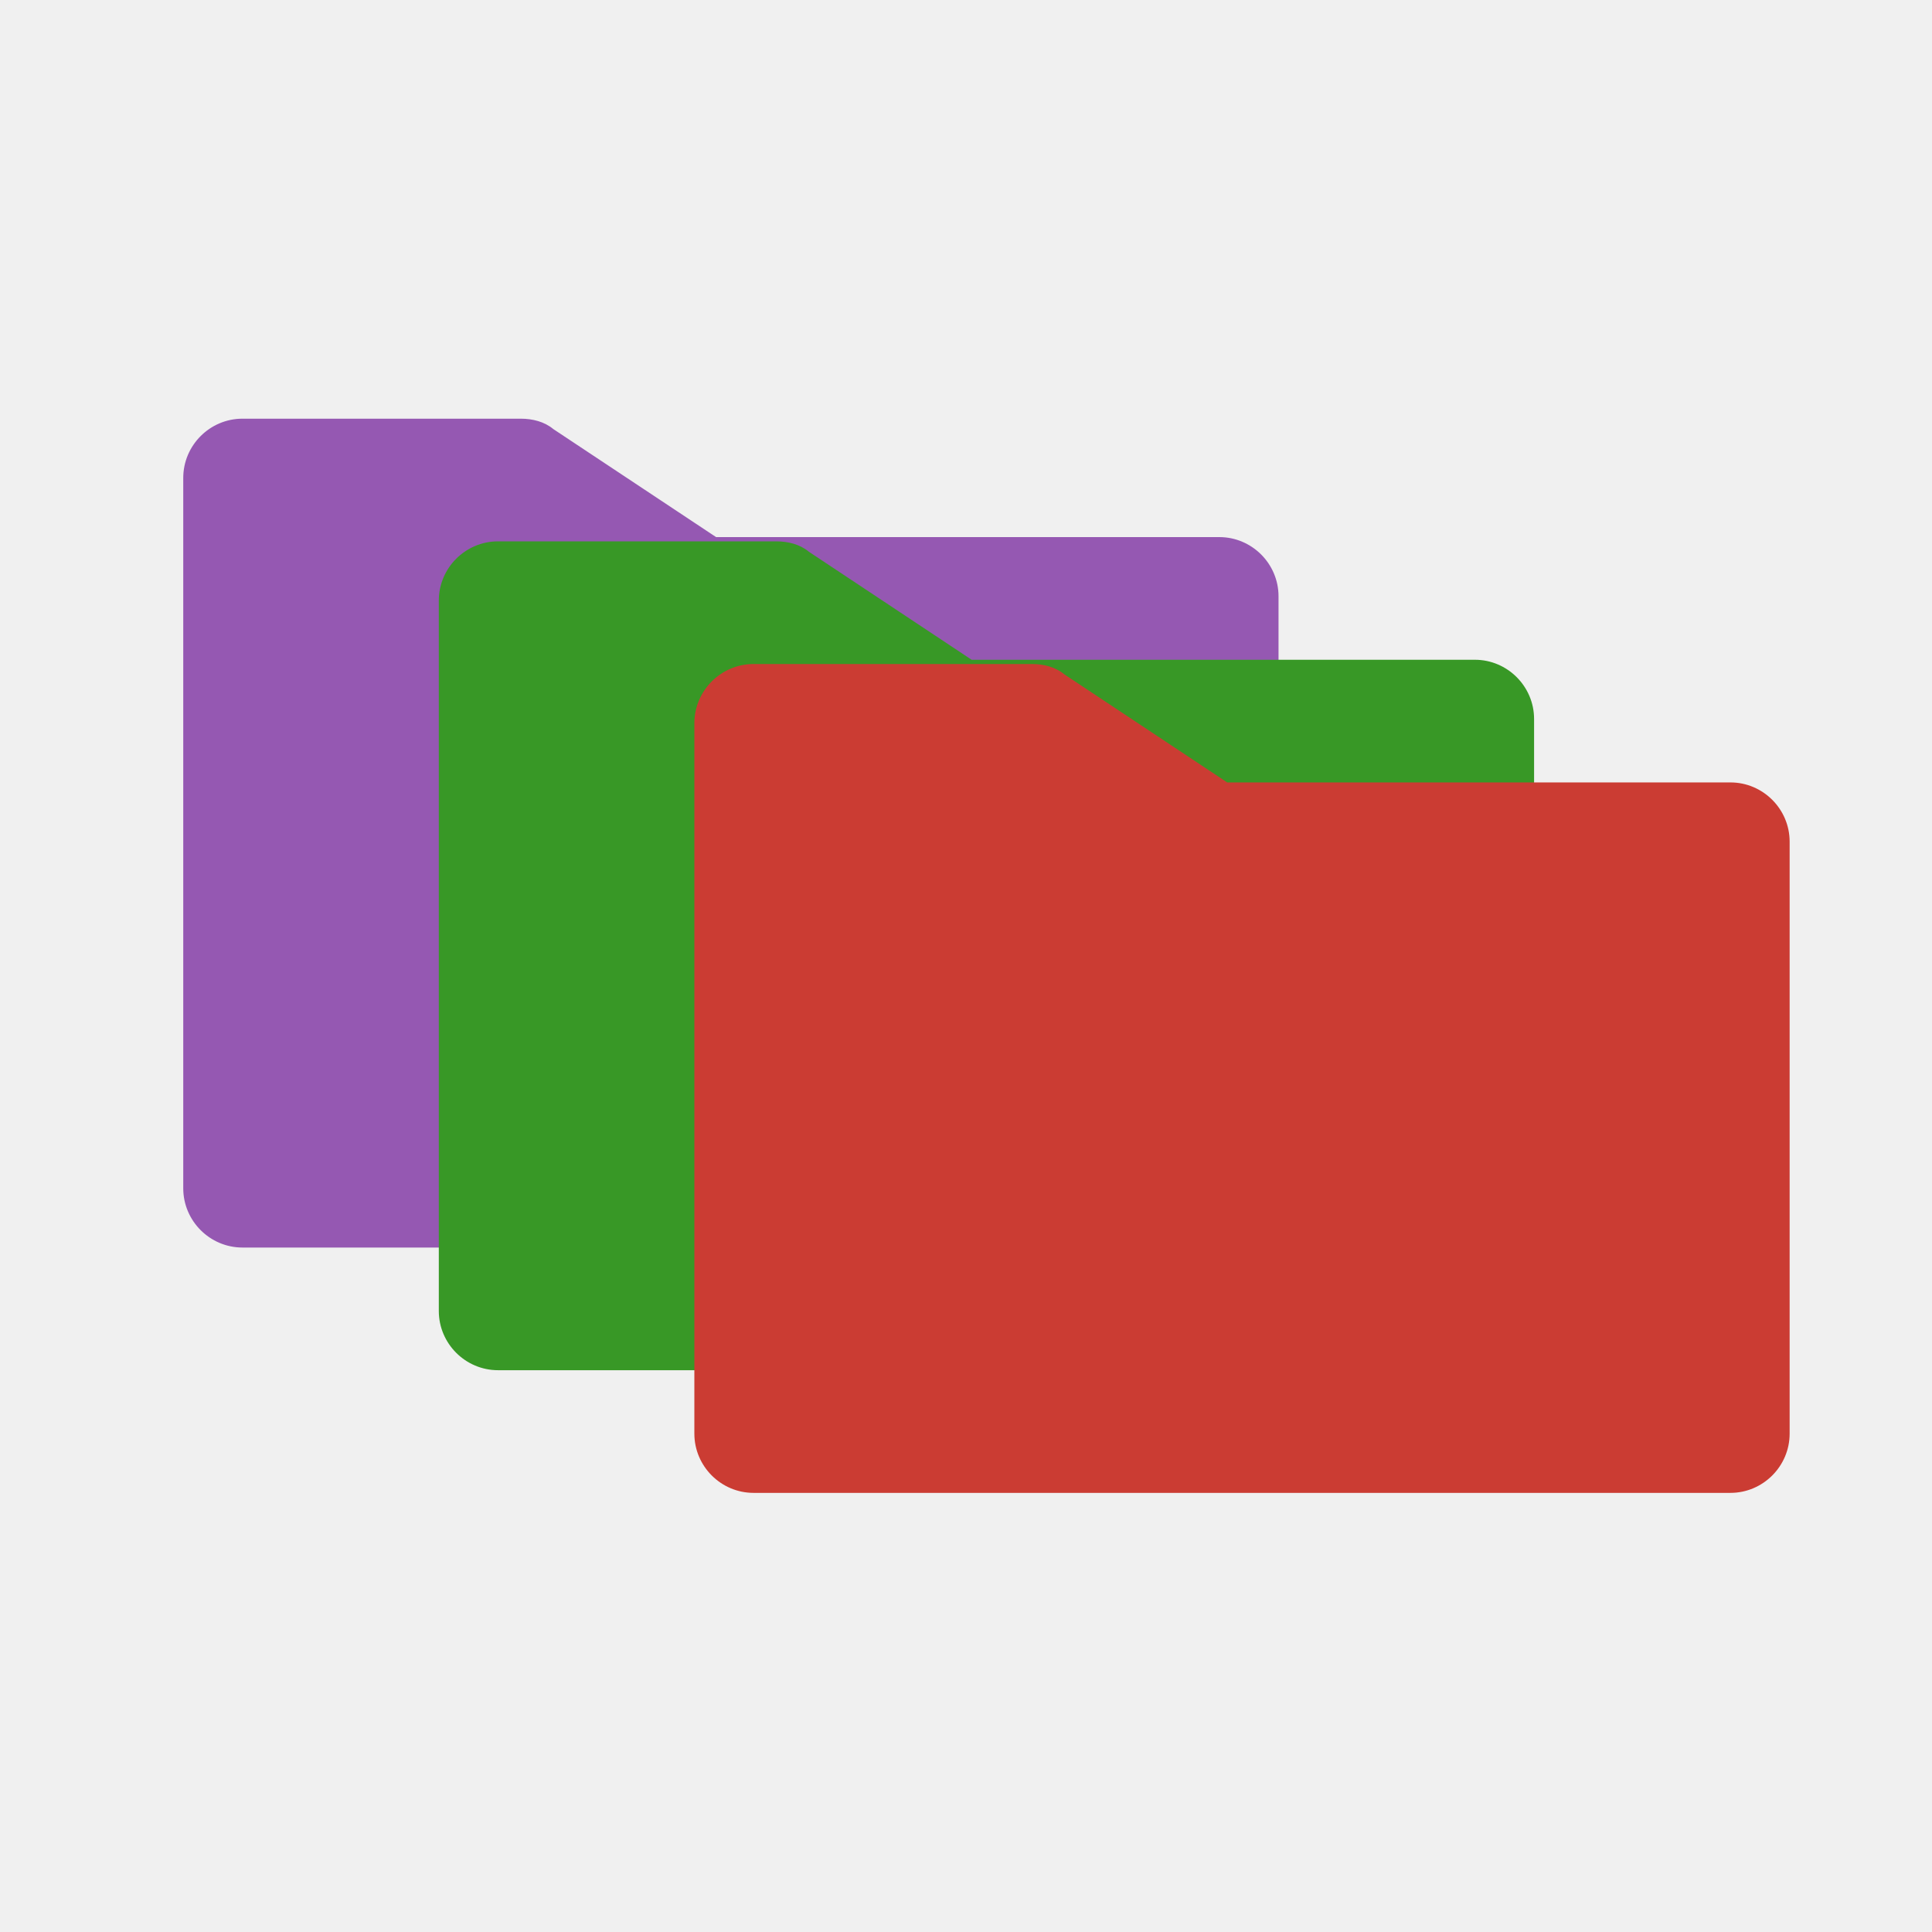
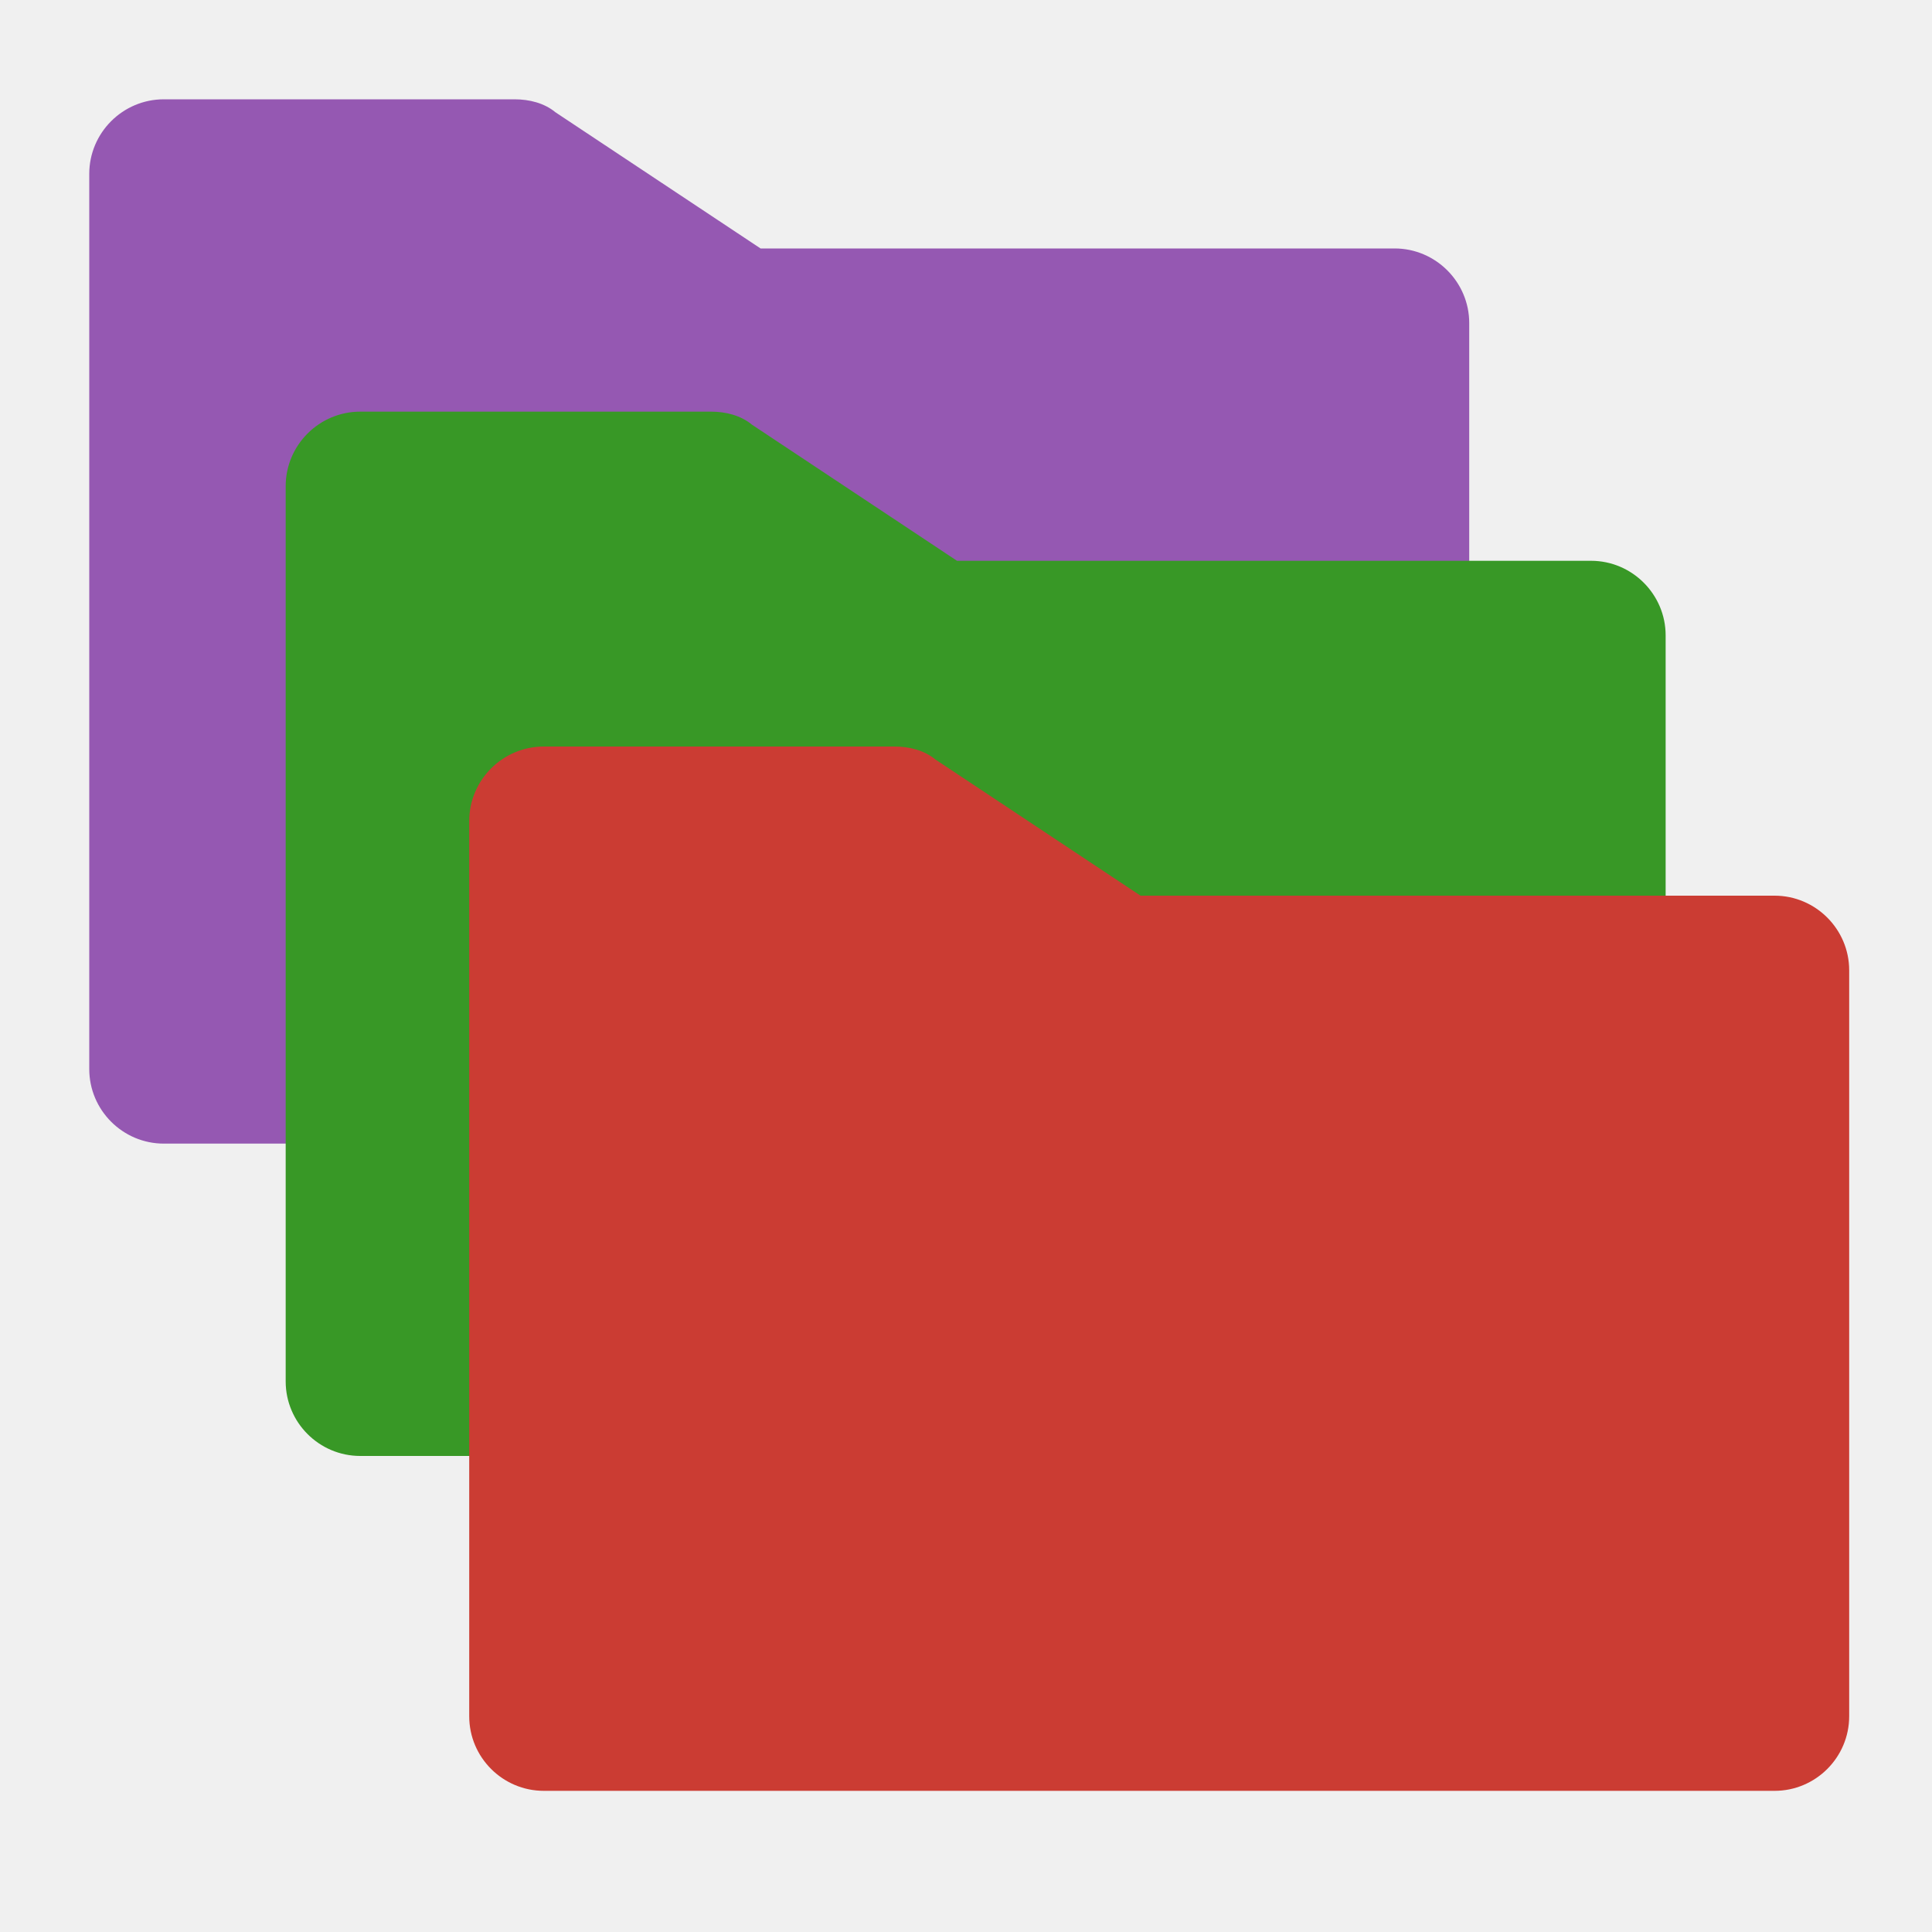
- <svg xmlns="http://www.w3.org/2000/svg" width="189" height="189" overflow="hidden">
-   <g>
-     <rect x="0" y="0" width="189" height="189" fill="#FFFFFF" fill-opacity="0" />
-     <g>
-       <g>
-         <g>
-           <path d="M119.281 122.042 23.719 122.042C20.533 122.042 17.927 119.435 17.927 116.25L17.927 46.75C17.927 43.565 20.533 40.958 23.719 40.958L50.94 40.958C52.098 40.958 53.256 41.248 54.125 41.972L70.052 52.542 119.281 52.542C122.467 52.542 125.073 55.148 125.073 58.333L125.073 116.25C125.073 119.435 122.467 122.042 119.281 122.042Z" fill="#9558B2" />
+ <svg xmlns="http://www.w3.org/2000/svg" viewBox="0 0 150 150">
+   <g class="layer">
+     <g id="svg_1">
+       <rect fill="#FFFFFF" fill-opacity="0" height="189" id="svg_2" transform="matrix(0.787037, 0, 0, 0.787037, 0, 0)" width="189" x="0" y="0" />
+       <g id="svg_3" transform="translate(-11, -33.25)">
+         <g id="svg_4">
+           <g id="svg_5">
+             <path d="m119.28,122.04l-95.56,0c-3.19,0 -5.79,-2.6 -5.79,-5.79l0,-69.5c0,-3.19 2.6,-5.79 5.79,-5.79l27.22,0c1.16,0 2.32,0.29 3.19,1.01l15.92,10.57l49.23,0c3.19,0 5.79,2.61 5.79,5.79l0,57.92c0,3.19 -2.6,5.79 -5.79,5.79z" fill="#9558B2" id="svg_6" />
+           </g>
        </g>
      </g>
-     </g>
-     <g>
-       <g>
-         <g>
-           <path d="M144.281 134.042 48.719 134.042C45.533 134.042 42.927 131.435 42.927 128.25L42.927 58.75C42.927 55.565 45.533 52.958 48.719 52.958L75.94 52.958C77.098 52.958 78.256 53.248 79.125 53.972L95.052 64.542 144.281 64.542C147.467 64.542 150.073 67.148 150.073 70.333L150.073 128.25C150.073 131.435 147.467 134.042 144.281 134.042Z" fill="#389826" />
+       <g id="svg_7" transform="translate(0.25, 2.25) matrix(1, 0, 0, 1, -21, -23.25)">
+         <g id="svg_8">
+           <g id="svg_9">
+             <path d="m144.28,134.04l-95.56,0c-3.19,0 -5.79,-2.6 -5.79,-5.79l0,-69.5c0,-3.19 2.6,-5.79 5.79,-5.79l27.22,0c1.16,0 2.32,0.29 3.19,1.01l15.92,10.57l49.23,0c3.19,0 5.79,2.61 5.79,5.79l0,57.92c0,3.19 -2.6,5.79 -5.79,5.79z" fill="#389826" id="svg_10" />
+           </g>
        </g>
      </g>
-     </g>
-     <g>
-       <g>
-         <g>
-           <path d="M169.281 146.042 73.719 146.042C70.533 146.042 67.927 143.435 67.927 140.25L67.927 70.75C67.927 67.565 70.533 64.958 73.719 64.958L100.94 64.958C102.098 64.958 103.256 65.248 104.125 65.972L120.052 76.542 169.281 76.542C172.467 76.542 175.073 79.148 175.073 82.333L175.073 140.25C175.073 143.435 172.467 146.042 169.281 146.042Z" fill="#CB3C33" />
+       <g id="svg_11" transform="translate(0.5, 2.75) matrix(1, 0, 0, 1, -32, -9.75)">
+         <g id="svg_12">
+           <g id="svg_13">
+             <path d="m169.28,146.04l-95.56,0c-3.19,0 -5.79,-2.6 -5.79,-5.79l0,-69.5c0,-3.19 2.6,-5.79 5.79,-5.79l27.22,0c1.16,0 2.32,0.29 3.19,1.01l15.92,10.57l49.23,0c3.19,0 5.79,2.61 5.79,5.79l0,57.92c0,3.19 -2.6,5.79 -5.79,5.79z" fill="#CB3C33" id="svg_14" />
+           </g>
        </g>
      </g>
    </g>
  </g>
</svg>
